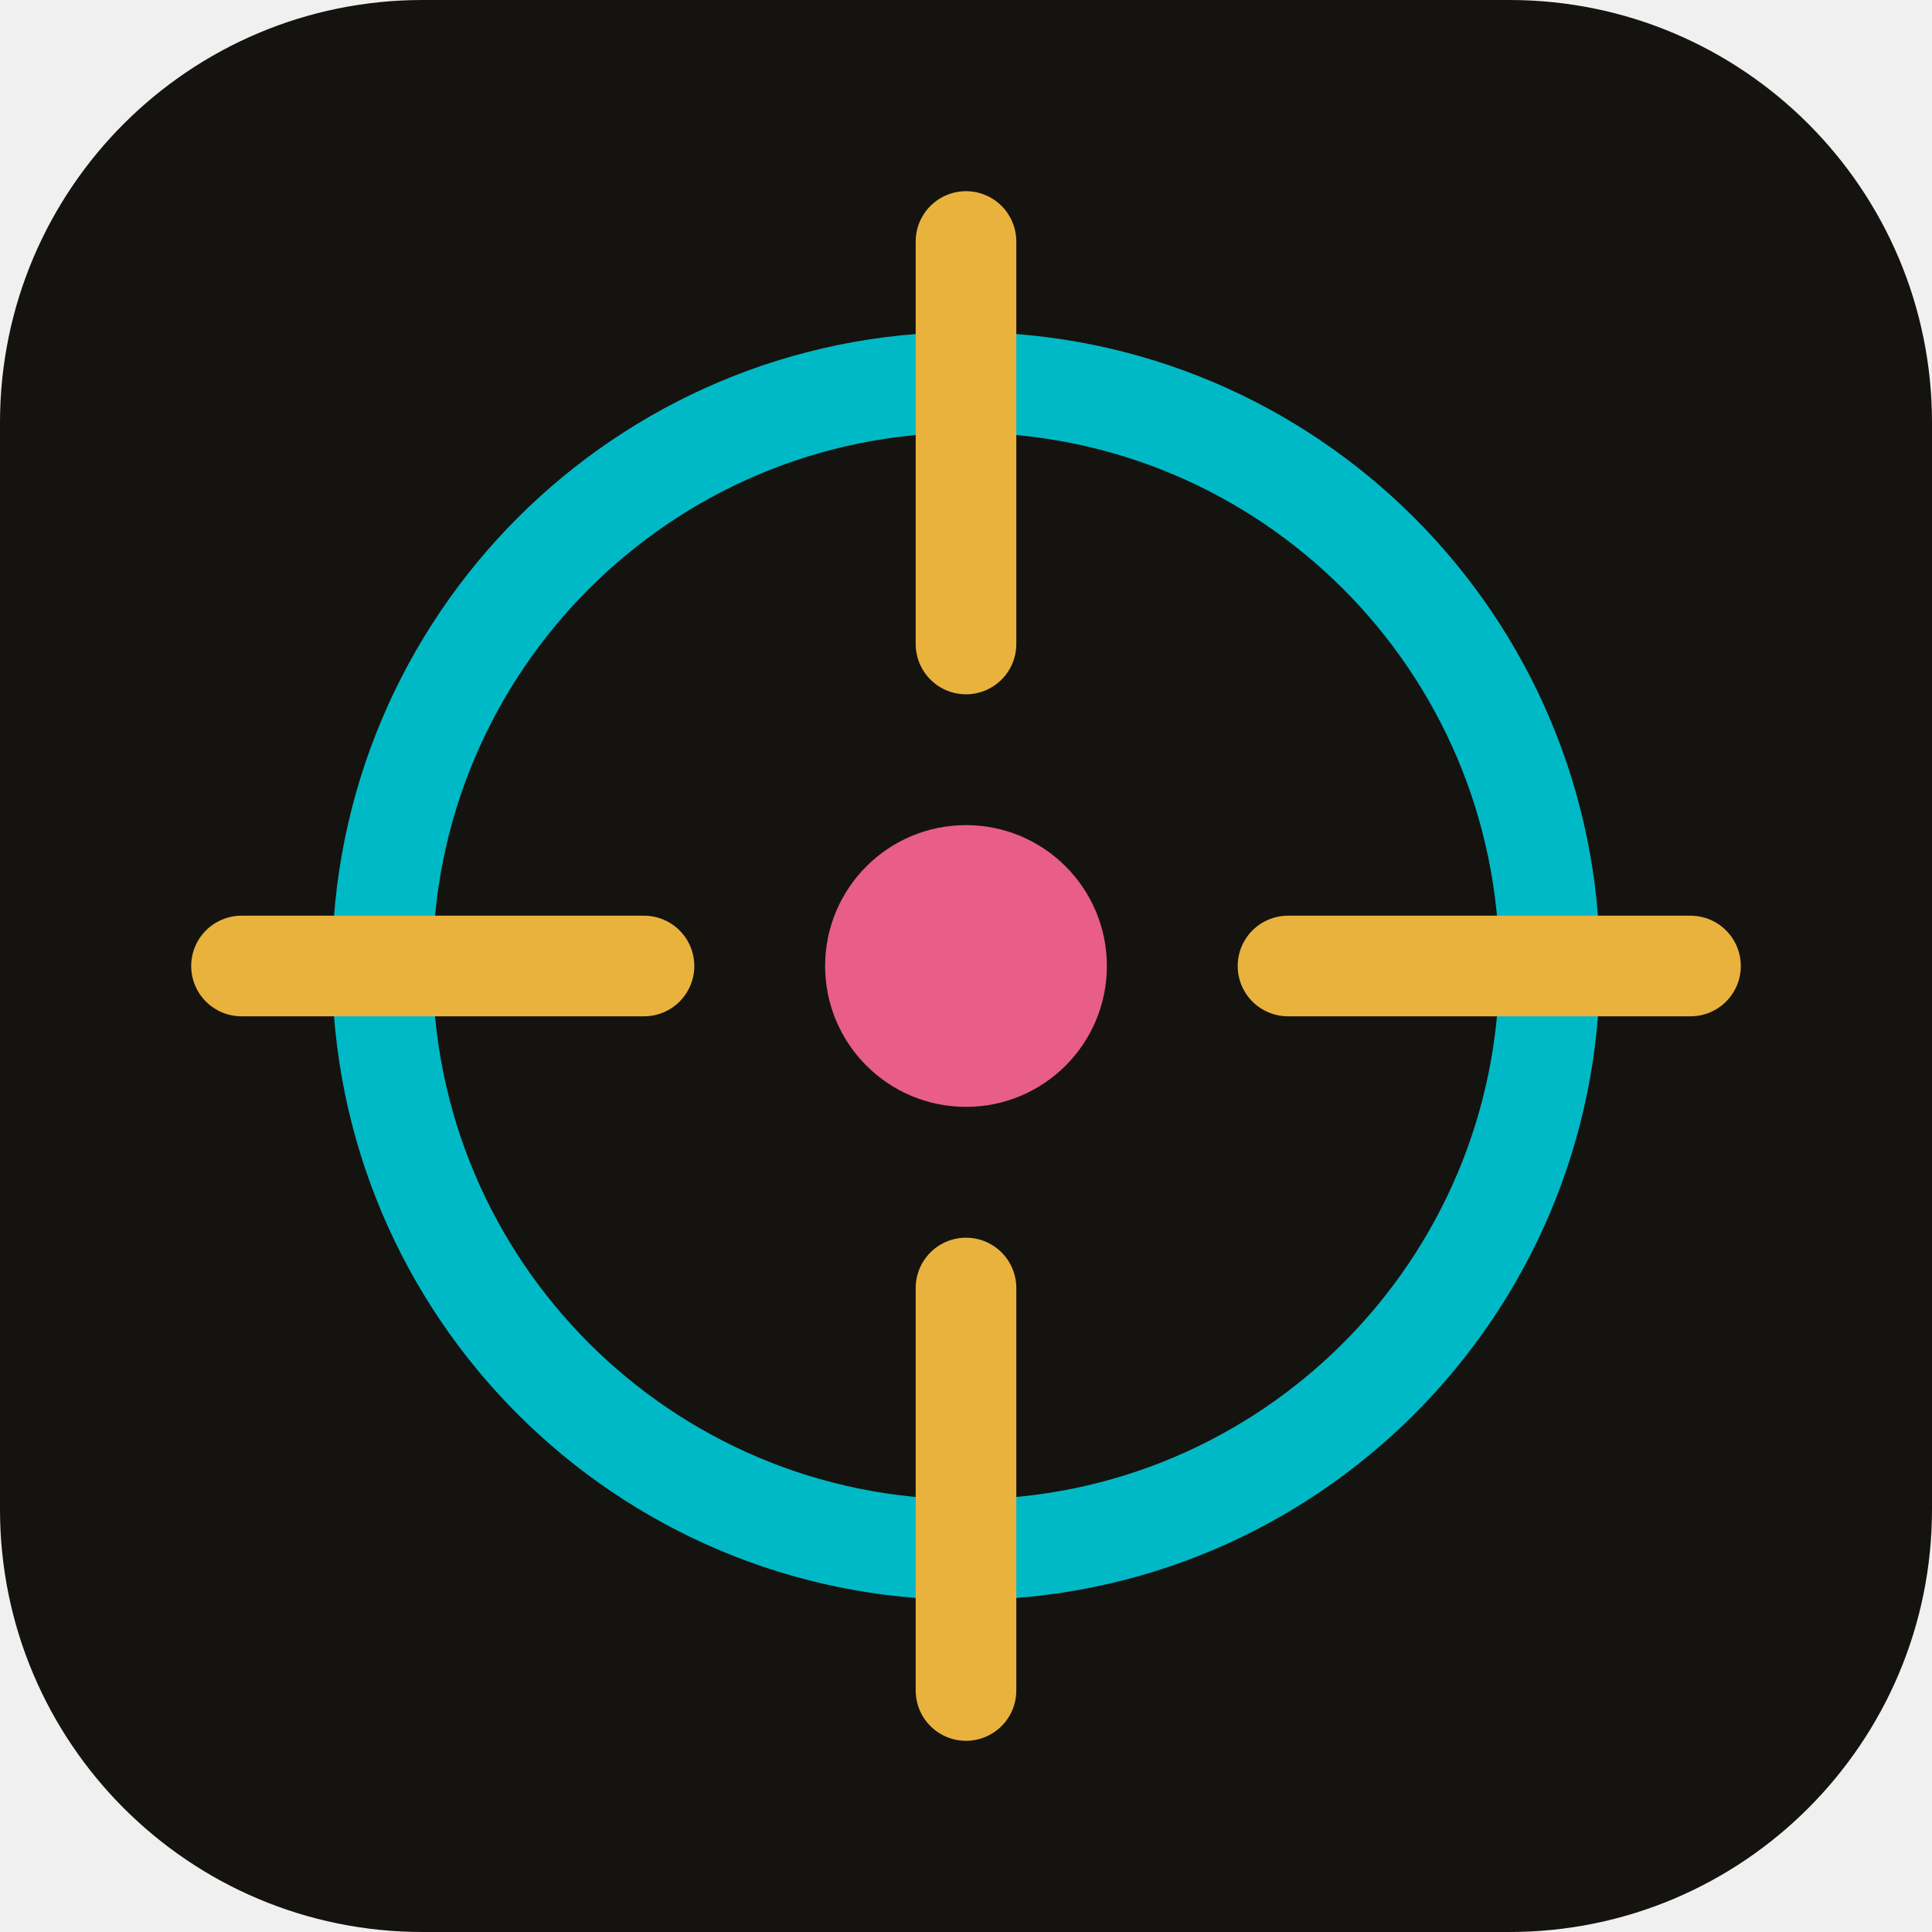
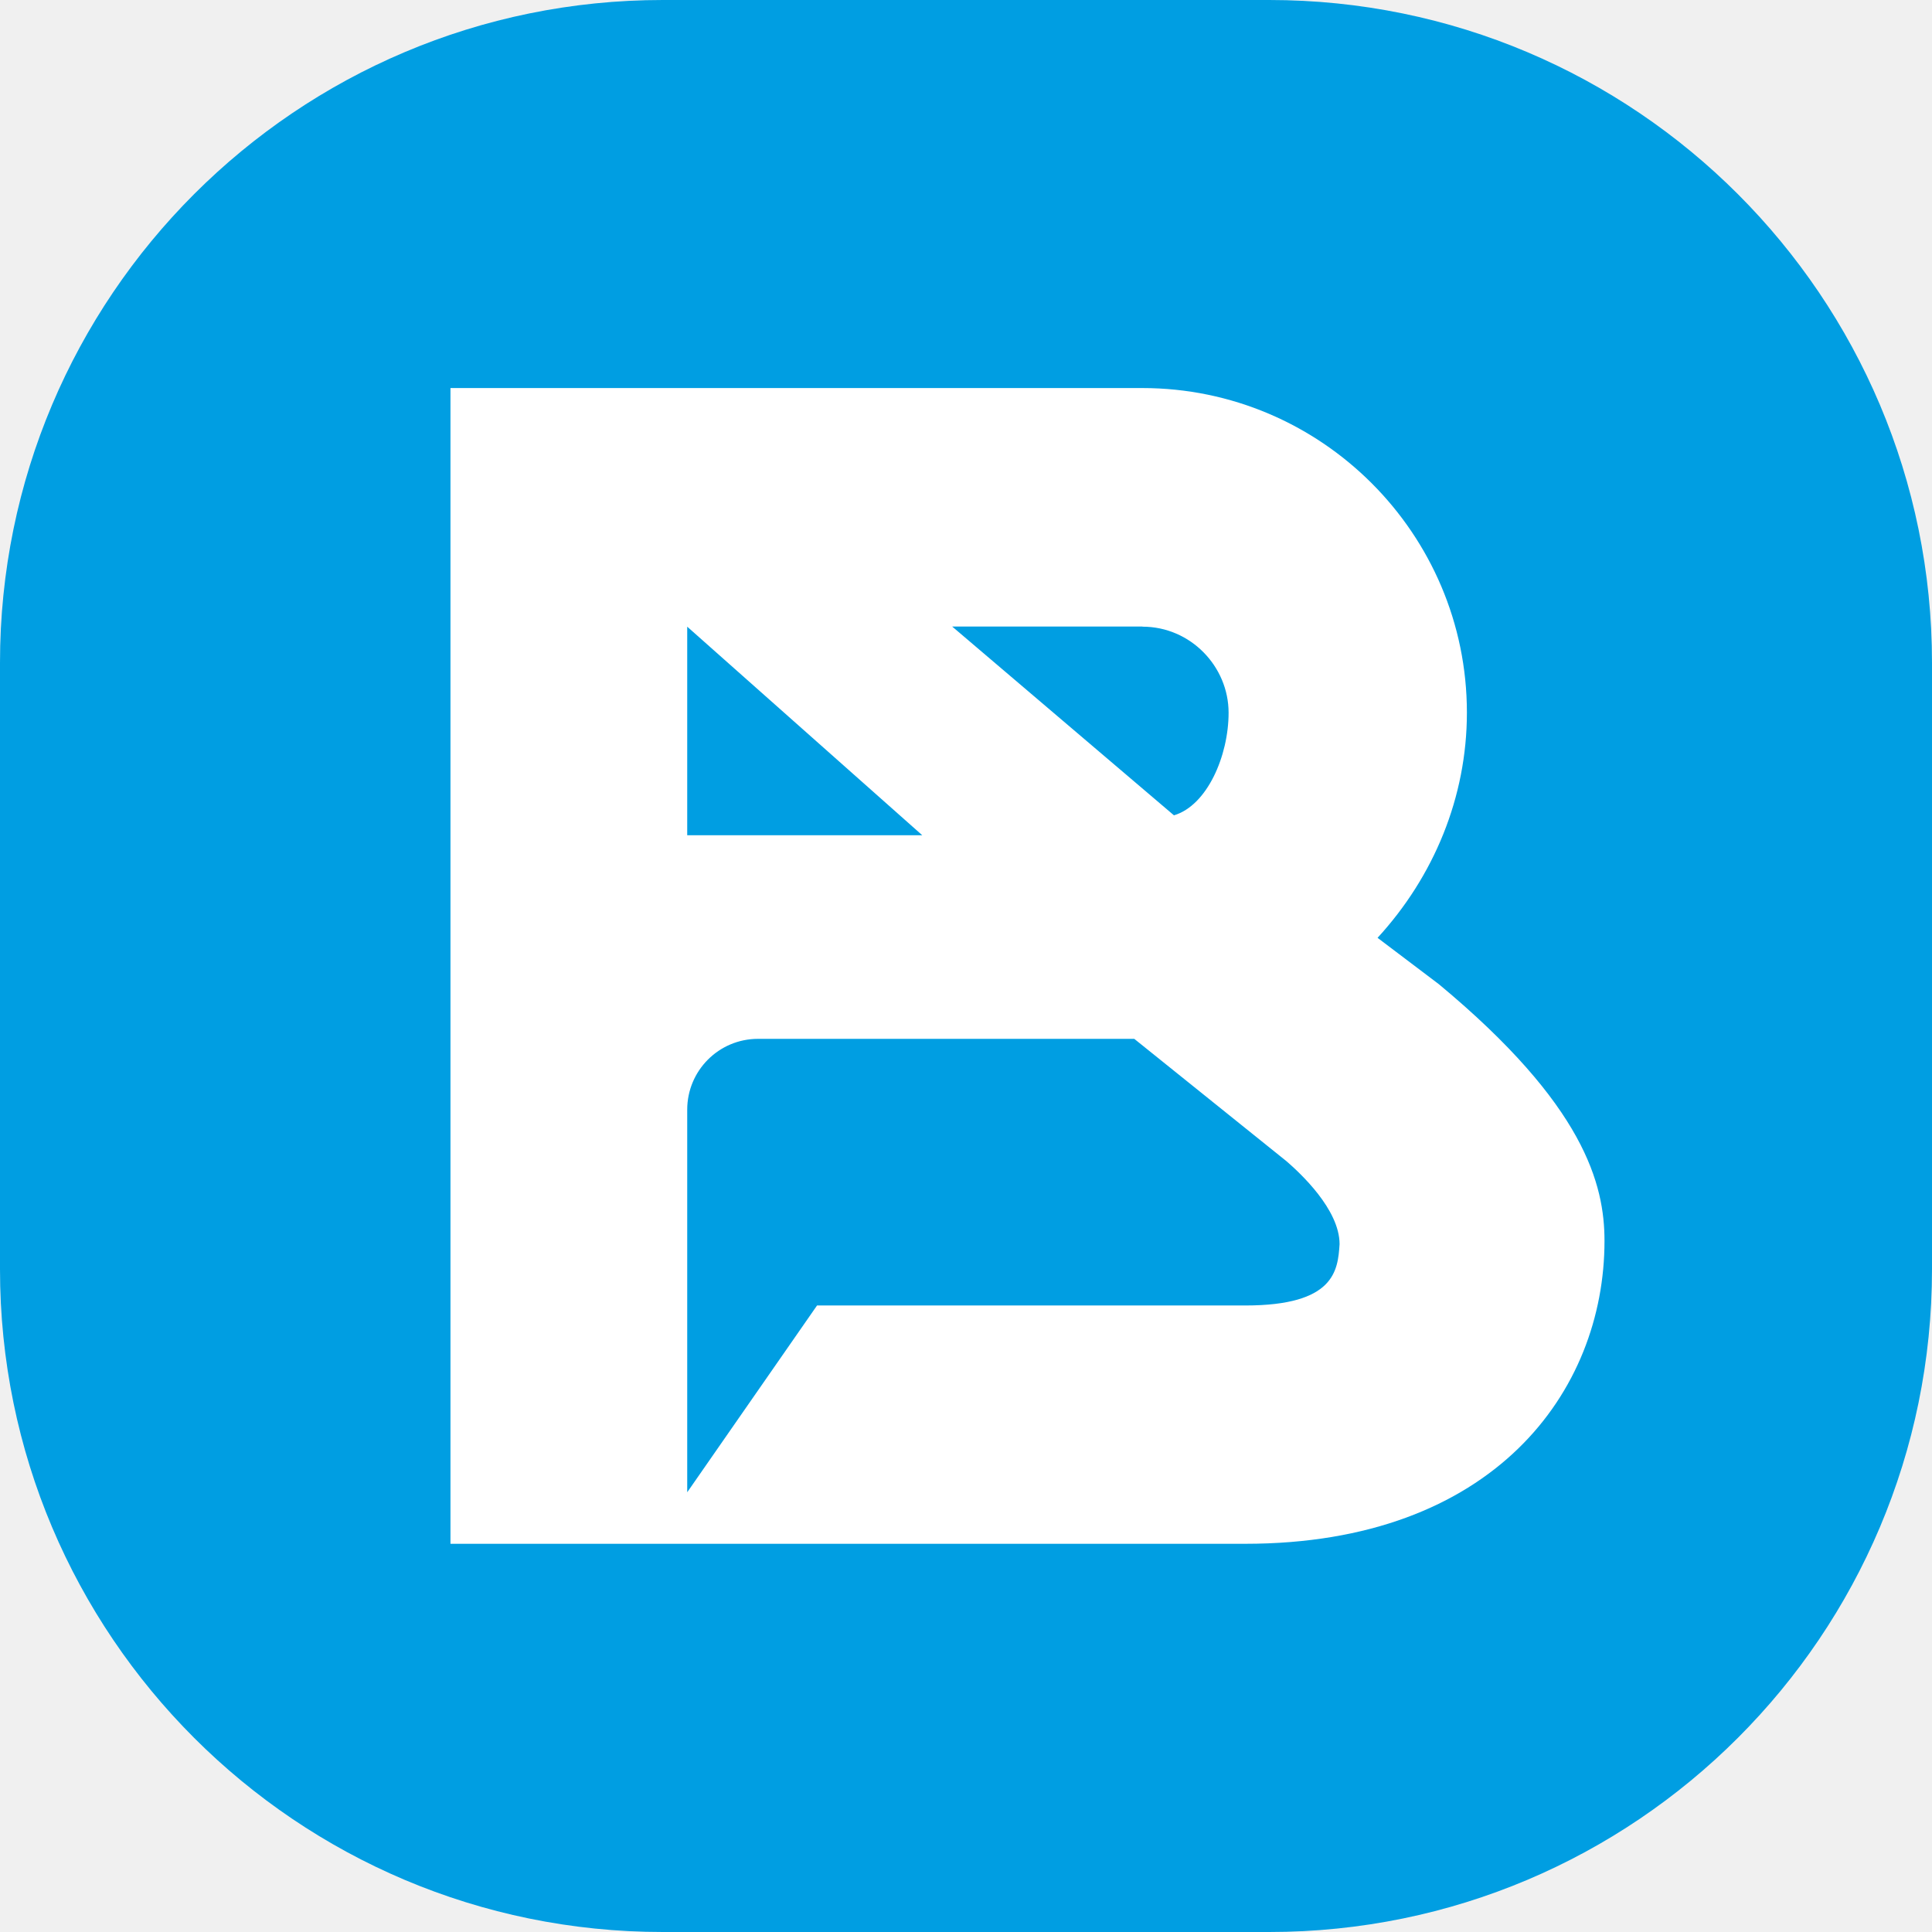
- <svg xmlns="http://www.w3.org/2000/svg" viewBox="0 0 192 192">
-   <rect width="192" height="192" rx="42" fill="#15130F" />
-   <circle cx="96" cy="96" r="58" fill="none" stroke="#00B9C6" stroke-width="10" />
-   <path d="M96 24v40M96 128v40M24 96h40M128 96h40" stroke="#E8B23D" stroke-width="10" stroke-linecap="round" />
-   <circle cx="96" cy="96" r="14" fill="#E85D8A" />
+ <svg xmlns="http://www.w3.org/2000/svg" viewBox="0 0 124.12 124.12">
+   <rect width="124.12" height="124.12" rx="42.58" ry="42.58" fill="#009EE2" />
+   <path fill="#fff" d="M92.44,63.23l-3.94-2.98c3.62-3.94,5.74-9.04,5.74-14.47,0-11.49-9.36-20.85-20.85-20.85H28.94V99.18h51.06c15.95,0,23.08-9.79,23.08-19.46,0-3.62-1.28-8.72-10.64-16.49Zm-19.04-22.97c3.08,0,5.53,2.55,5.53,5.53,0,2.77-1.38,5.96-3.51,6.59l-14.25-12.13h12.23Zm-29.25,0l15.1,13.4h-15.1v-13.4Zm35.85,43.61h-27.51l-8.34,12v-24.58c0-2.51,2.03-4.55,4.55-4.55h24.17l9.79,7.87c.85,.74,3.4,3.08,3.4,5.32-.11,1.7-.32,3.94-6.06,3.94Z" />
</svg>
